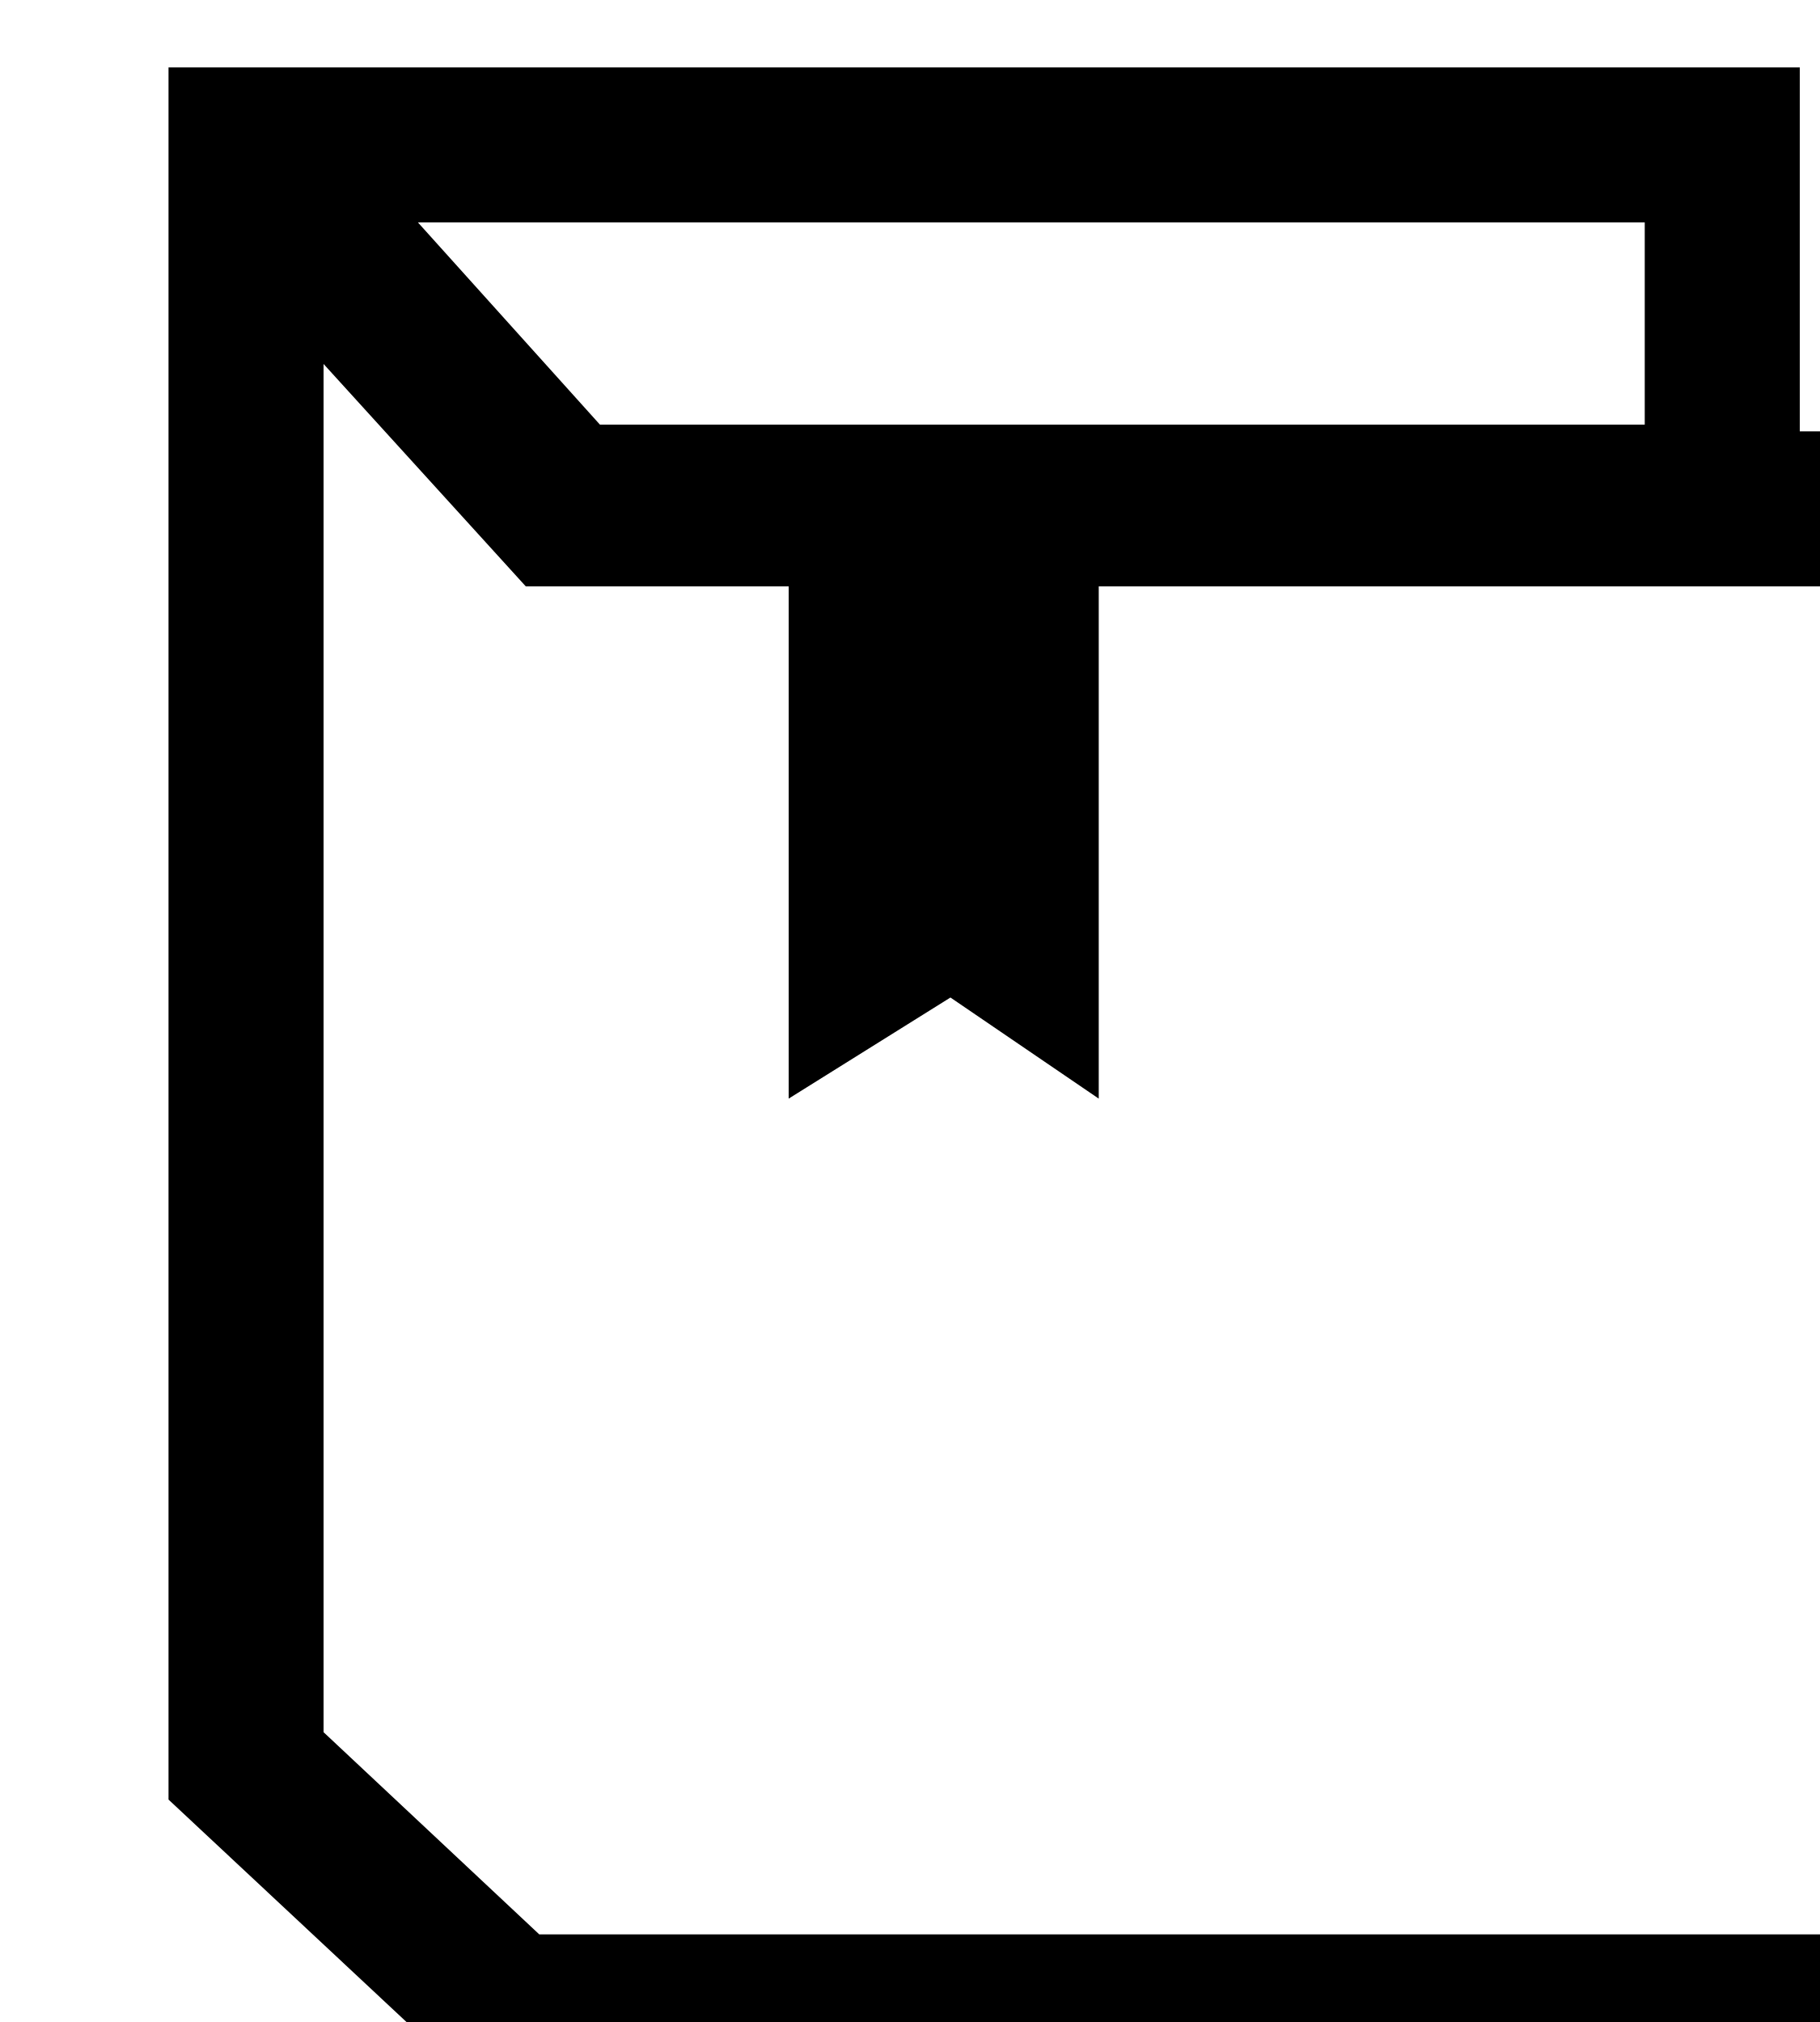
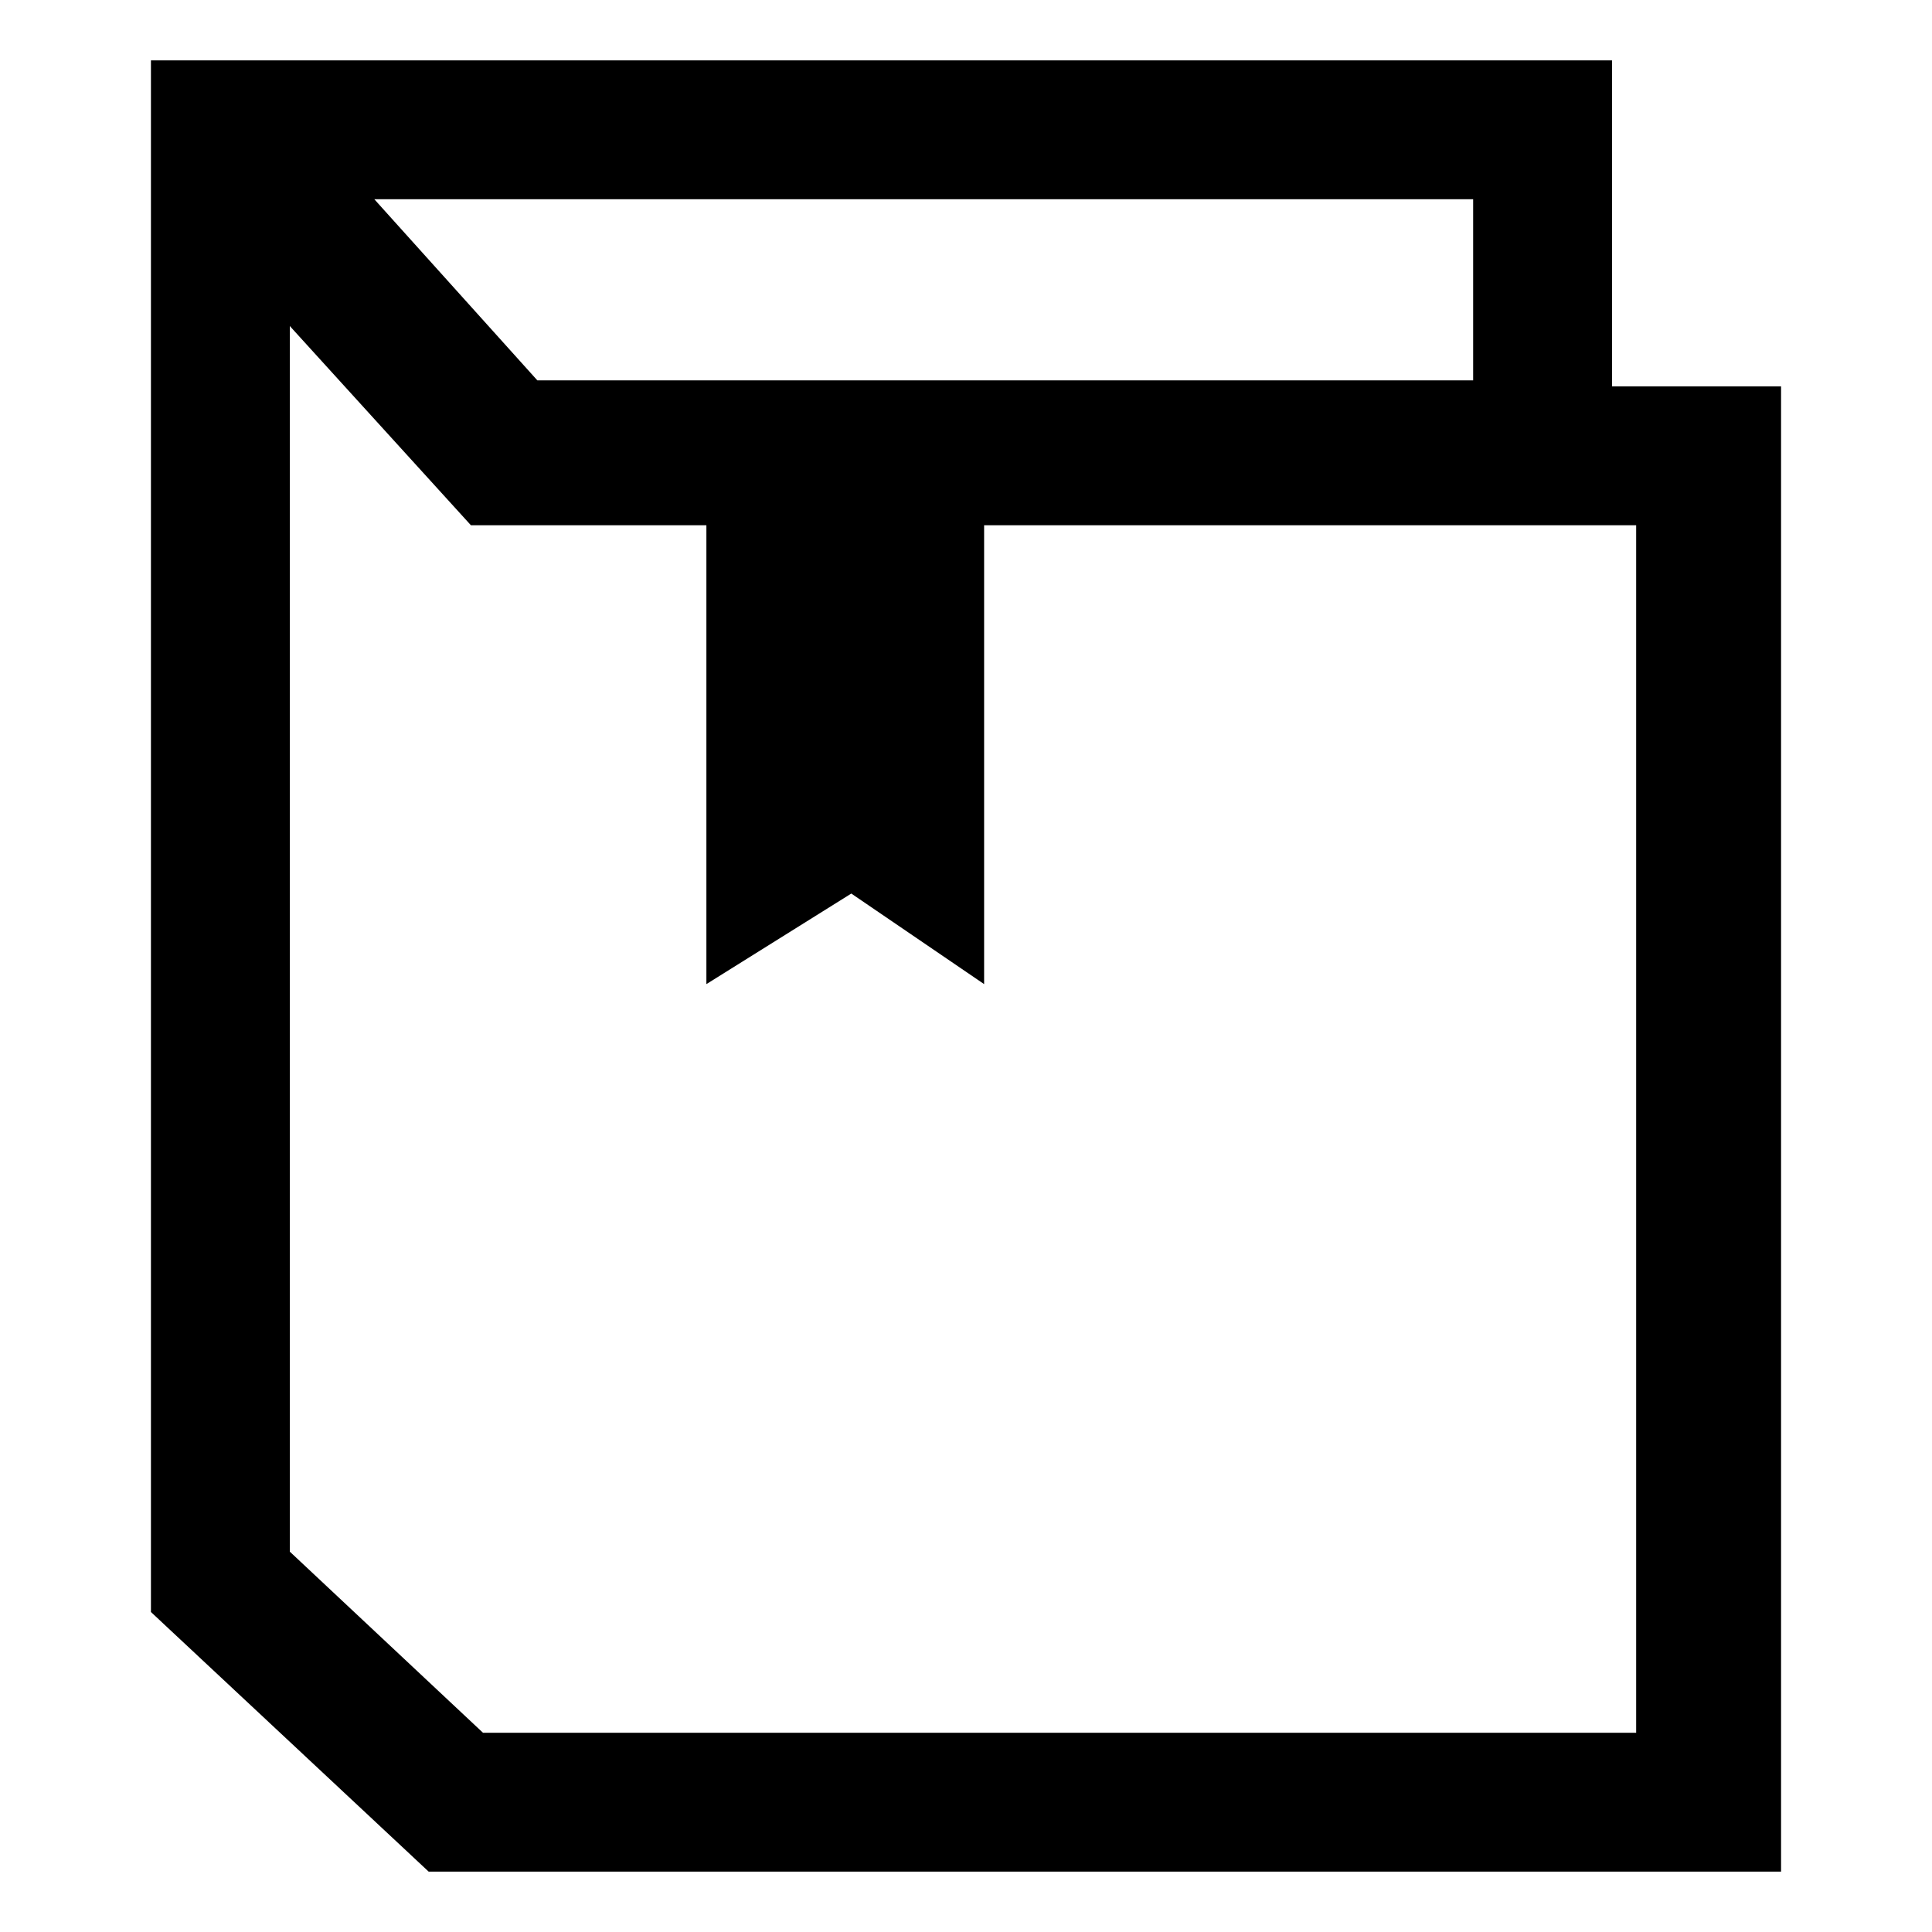
- <svg id="icon-chapters" viewbox="0 0 32 32">
+ <svg id="icon-chapters" viewbox="0 0 32 32" width="32" height="32">
  <path d="M26.7 6.4V1H2.5v25.7L7.1 31h22.4V6.4h-2.8zm-2.3-3.1v3H8.9l-2.7-3h18.2zm2.8 25.4H8l-3.2-3V5.4l3 3.3h3.9v7.6l2.4-1.5 2.2 1.5V8.7h10.8v20z" />
</svg>
